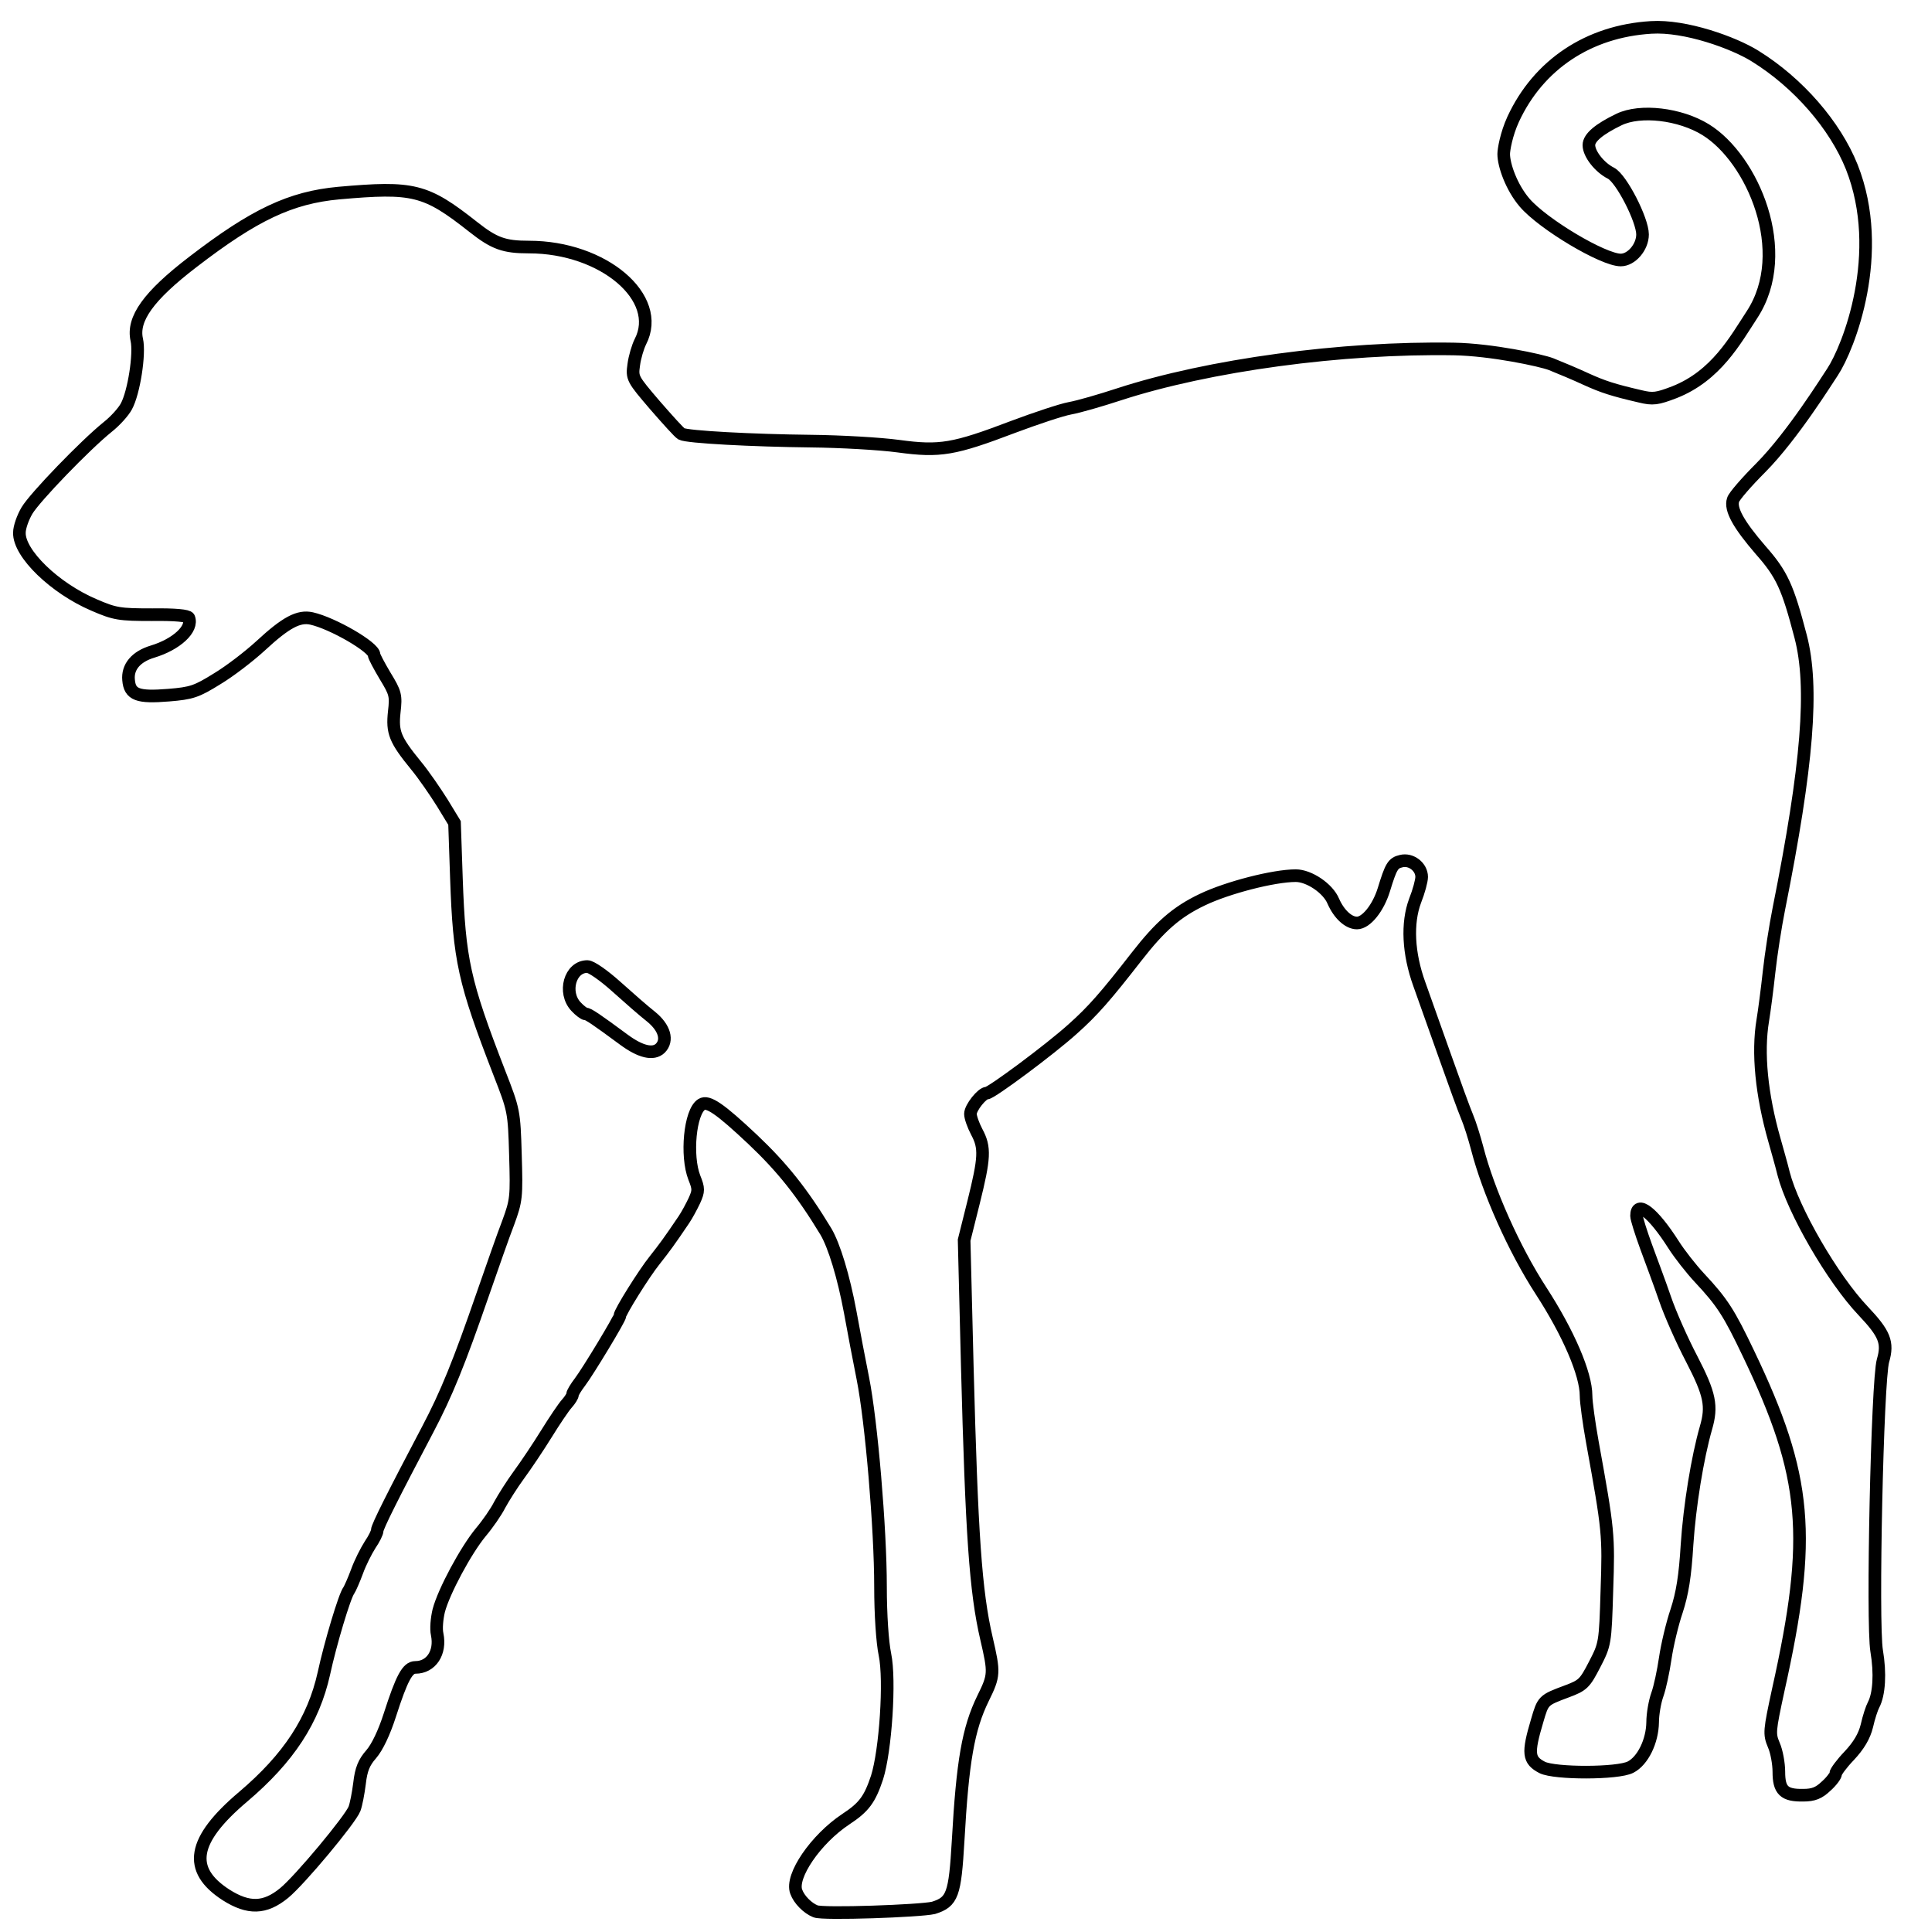
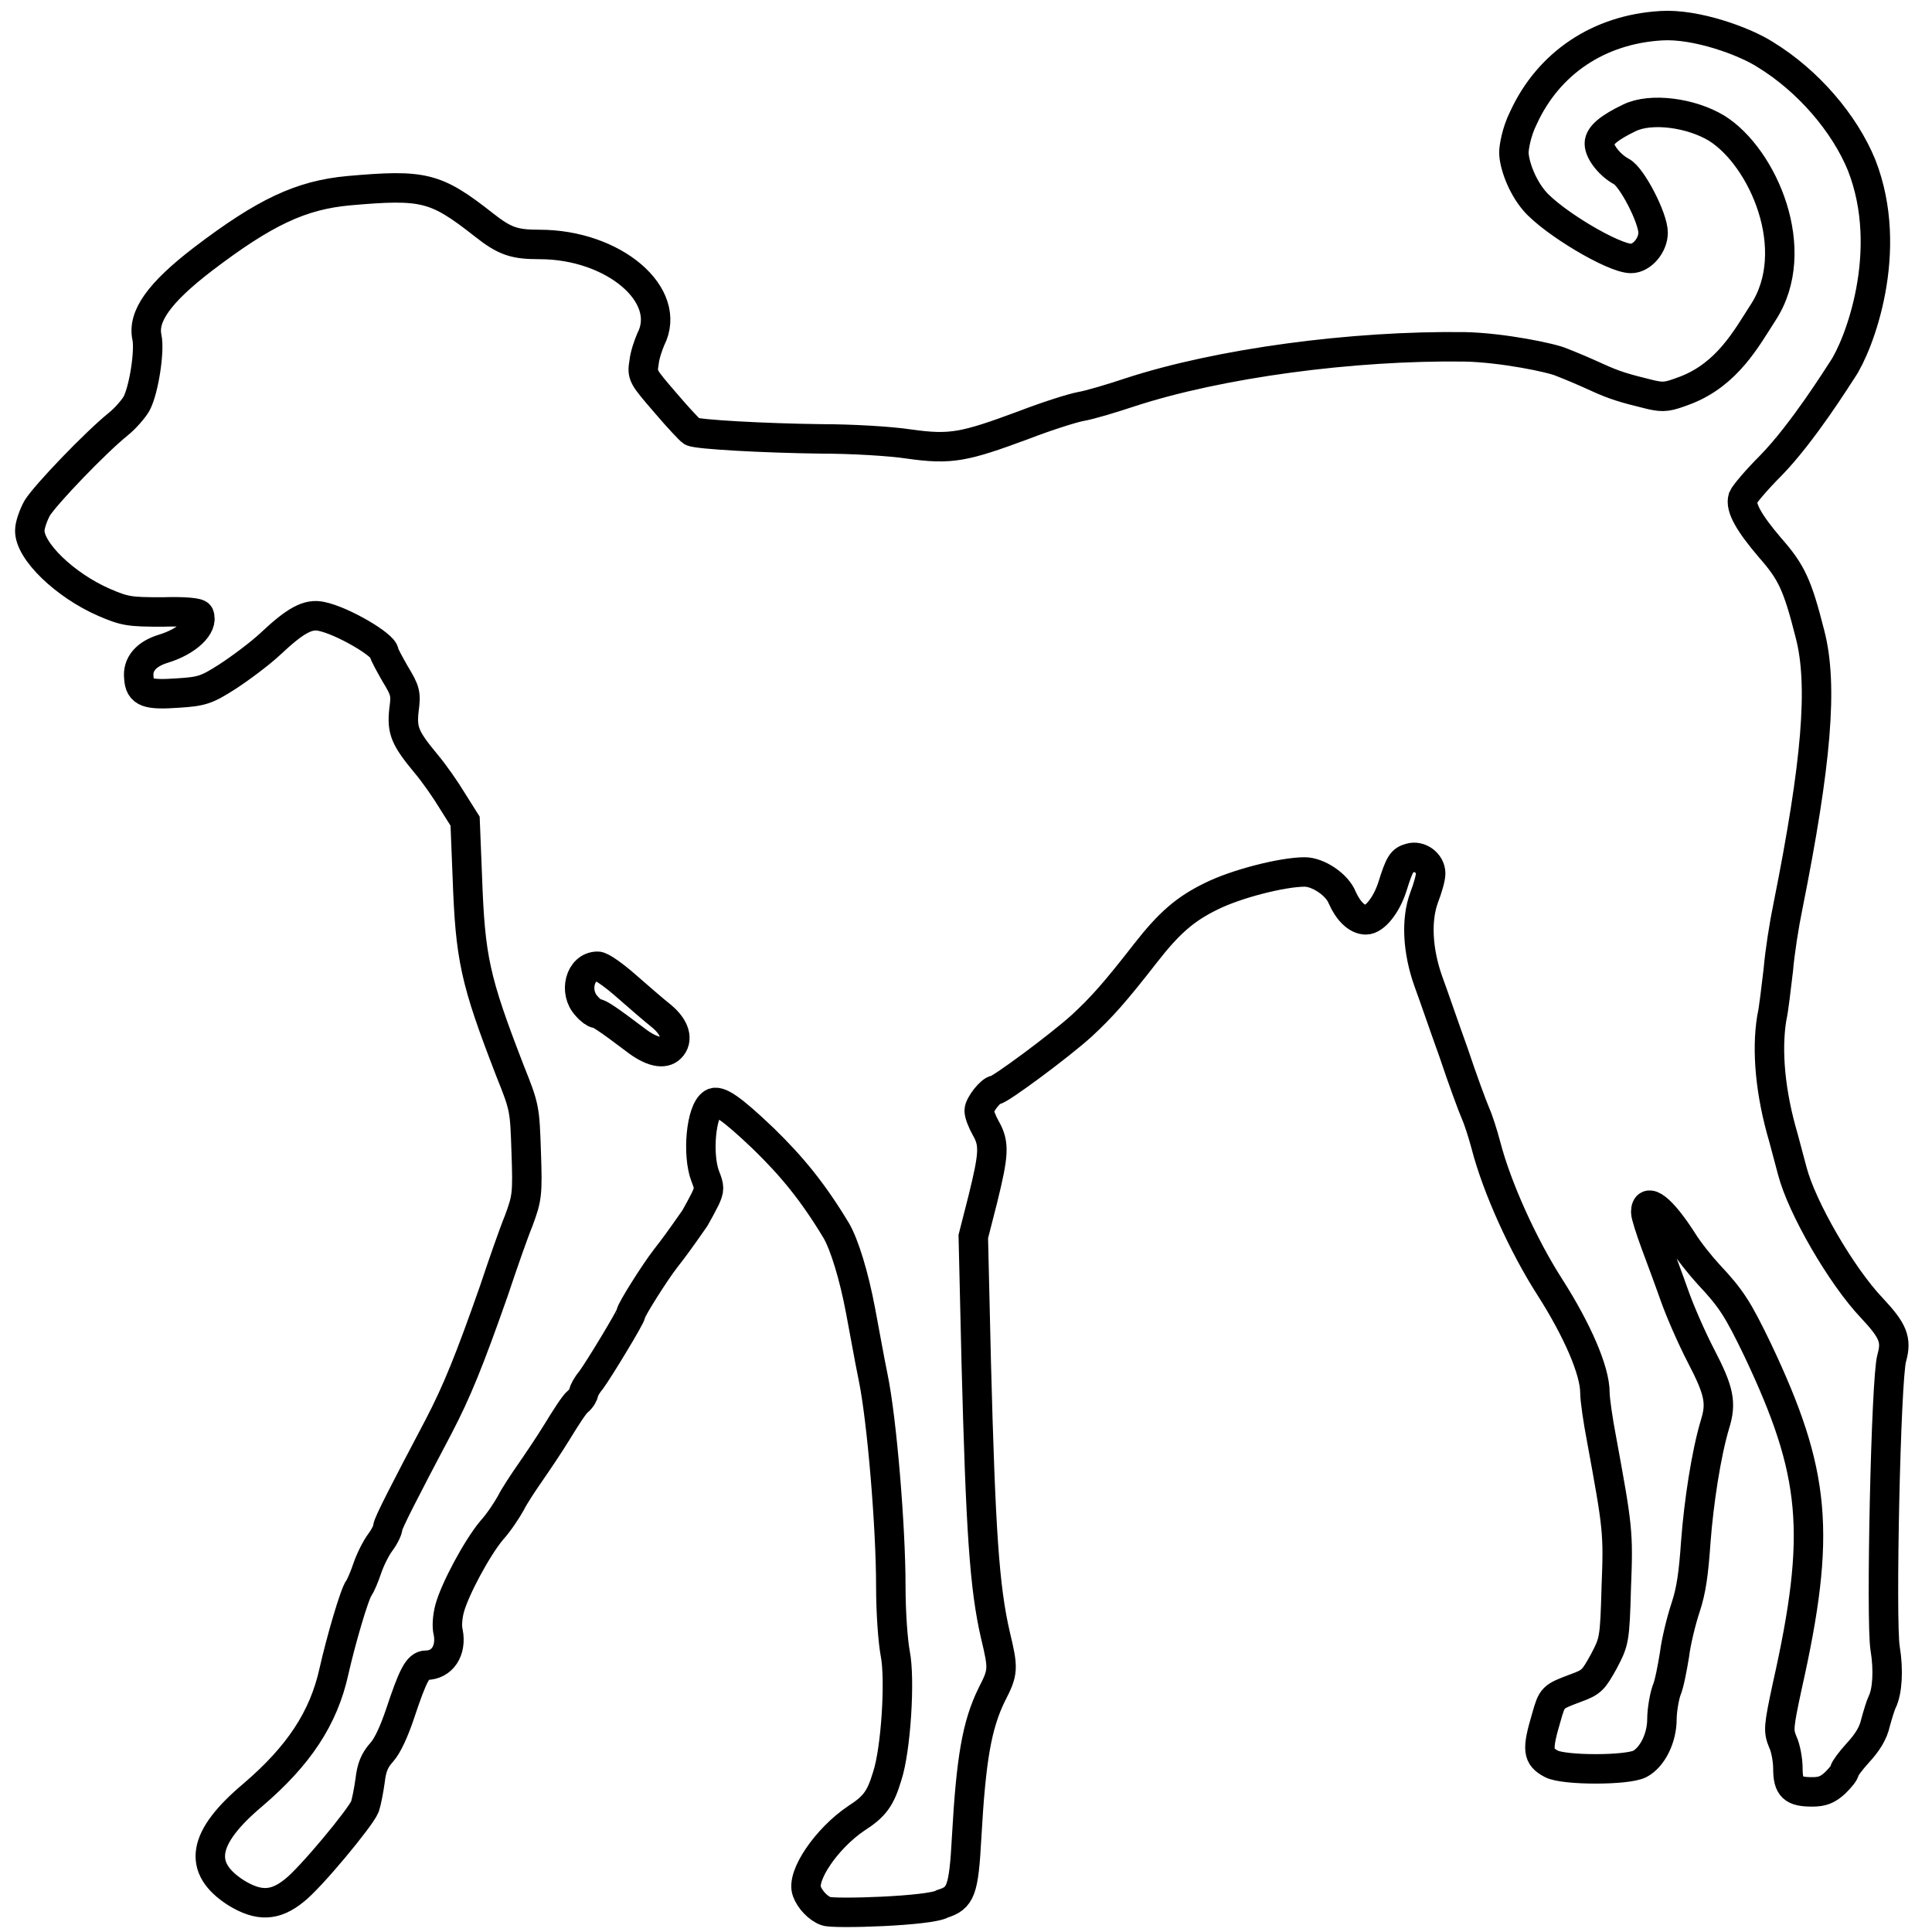
- <svg xmlns="http://www.w3.org/2000/svg" version="1.1" id="svg2742" x="0px" y="0px" viewBox="0 0 591 597.5" style="enable-background:new 0 0 591 597.5;" xml:space="preserve">
-   <style type="text/css">
- 	.st0{fill:none;stroke:#000000;stroke-width:4;stroke-miterlimit:10;}
- </style>
+ <svg xmlns="http://www.w3.org/2000/svg" version="1.1" id="svg2742" x="0px" y="0px" width="256px" height="256px" viewBox="0 0 256 256" style="enable-background:new 0 0 256 256;" xml:space="preserve">
  <g id="Ebene_2_1_" transform="matrix(0.9759274,0,0,0.9759274,5.999992,8.383883)">
-     <path id="path2747" class="st0" d="M252.3,597.1c-2.5-1-5.2-3.7-6.1-6.2c-1.9-4.9,6.2-16.7,15.7-23c5.8-3.8,7.6-6.3,9.9-13.2   c2.7-8.5,4.2-30.9,2.5-39c-0.8-3.8-1.4-12.6-1.4-21.5c0-18.4-2.9-52.5-5.6-66c-1.1-5.5-2.9-14.9-4-21c-2.1-11.3-5.1-21.1-7.7-25.5   c-7.5-12.4-13.9-20.4-23.2-29.2c-10.3-9.7-14.2-12.4-16.2-11.1c-3.7,2.3-5,16.3-2.3,23.2c1.4,3.5,1.4,4.2,0,7.3   c-0.9,1.9-2.3,4.5-3.3,6c-4.8,7.1-6,8.7-9.3,12.9c-3.3,4.1-11,16.4-11,17.6c0,0.9-10.1,17.6-12.6,20.9c-1.3,1.7-2.4,3.5-2.4,4   c0,0.5-0.8,1.8-1.8,2.9s-3.9,5.4-6.5,9.6s-6.5,10-8.7,13c-2.2,3-4.9,7.3-6.1,9.5c-1.1,2.2-3.8,6.1-6,8.7   c-4.7,5.7-11.7,18.7-13.3,24.8c-0.6,2.5-0.9,5.8-0.5,7.5c1.2,5.8-1.9,10.5-6.9,10.5c-2.5,0-4.3,3.3-8.1,15.1   c-1.8,5.6-4,10.2-5.9,12.4c-2.3,2.6-3.2,4.8-3.7,9.2c-0.4,3.2-1.1,6.8-1.6,8.1c-1.3,3.4-17.3,22.6-22.3,26.7   c-6.1,5-11.3,5.1-18.4,0.6c-12.4-8-10.8-17.4,5.4-31.1c14.5-12.3,22.3-24.3,25.6-39.1c2-9.3,6.6-24.7,7.9-26.3   c0.4-0.6,1.6-3.3,2.6-6c1-2.8,2.9-6.5,4.1-8.4c1.3-1.9,2.3-3.9,2.3-4.6c0-1.2,5.1-11.3,16-32c5.9-11.2,9.9-21,17.5-43   c2.9-8.3,6.4-18.4,8-22.5c2.6-7.1,2.7-8.1,2.3-21.5c-0.4-13.9-0.5-14.2-5.1-26c-11.2-28.9-12.7-35.8-13.6-61.6l-0.6-17.6l-3.9-6.4   c-2.2-3.5-5.9-8.9-8.3-11.8c-6.7-8.2-7.6-10.5-6.9-17c0.6-5.2,0.4-6-2.9-11.4c-1.9-3.2-3.5-6.2-3.5-6.7c0-2.4-13.1-10-19.8-11.5   c-4.1-0.9-8.1,1.2-16.2,8.7c-3.6,3.3-9.7,8-13.7,10.4c-6.6,4.1-8.1,4.6-15.4,5.2c-9.8,0.8-12.3-0.1-12.7-4.8   c-0.4-4.1,2.3-7.4,7.6-9c7.6-2.3,12.9-7.2,11.5-10.7c-0.3-0.7-4.4-1.1-11.6-1c-10.4,0-11.8-0.2-18.5-3.1   C11.2,177.8-0.2,166.8,0,160.2c0-1.7,1.1-4.8,2.4-7c2.5-4.2,18.4-20.7,25.6-26.5c2.4-1.9,5-4.8,5.9-6.5c2.4-4.4,4.3-16.7,3.3-21.1   c-1.5-6.6,3.7-13.9,17.8-24.7c19.5-15,31-20.4,46.2-21.8c23.7-2.1,27.5-1.2,42.6,10.7c6.7,5.3,9.8,6.4,17.7,6.4   c23.6,0,42.5,16.1,35.3,30c-0.8,1.6-1.8,4.9-2.1,7.3c-0.6,4.2-0.4,4.5,6.7,12.8c4,4.6,7.7,8.7,8.4,9.1c1.8,1,22.6,2.1,41.1,2.3   c9.3,0.1,21.8,0.8,27.7,1.6c13.2,1.8,17.6,1,36.3-6.1c7.2-2.7,15.3-5.4,18-5.9c2.8-0.5,9.7-2.5,15.5-4.4   c28.5-9.3,70.8-15,106.2-14.4c11.9,0.2,27.7,3.6,30.8,4.8c3,1.2,8,3.3,11,4.7c5.5,2.5,8.6,3.5,17.2,5.5c4.1,1,5.4,0.8,10.9-1.3   c13.2-5.2,19.3-16.5,24.6-24.6c13-19.9,0.1-49.5-14.7-58.6c-8.1-5-20.7-6.5-27.5-3.2c-6.2,3-9.5,5.7-9.5,8.1c0,2.8,3.4,7.1,7,8.9   c3.3,1.7,10,14.8,10,19.4c0,4-3.5,8.1-6.9,8.1c-5.6,0-24.7-11.4-30.5-18.2c-4.1-4.8-6.6-11.8-6.6-15.4c0-1.3,0.8-6.2,3-11   c8-17.3,23.9-27.9,43.7-29.1c10.9-0.7,26.3,4.9,33,9.1c13.7,8.5,25.3,21.9,30.6,35.1c10.8,27.3-1,57.3-6.1,65   c-1.5,2.2-12.6,20.1-22.7,30.3c-4.5,4.5-8.5,9.1-8.8,10.2c-1,3,1.8,7.9,8.7,15.9c6.8,7.7,8.6,11.7,12.7,27.4   c4.2,16,2.2,40.8-6.9,86.3c-1.1,5.5-2.5,14.5-3.1,20s-1.5,12.4-2,15.4c-1.7,10.2-0.4,23.5,3.7,37.9c0.8,2.9,2.2,7.7,2.9,10.6   c3,11.7,15.6,33.4,25.2,43.5c6.8,7.2,8,10,6.3,15.8c-1.8,6.2-3.5,83.3-2,92c1.2,7.1,0.8,13.7-1,17.1c-0.5,0.9-1.5,3.9-2.1,6.6   c-0.8,3.3-2.6,6.3-5.6,9.5c-2.4,2.5-4.3,5.1-4.3,5.7c0,0.6-1.3,2.4-3,3.9c-2.3,2.2-4,2.9-7.3,2.9c-6,0.1-7.7-1.5-7.7-7.4   c0-2.6-0.7-6.5-1.6-8.5c-1.5-3.6-1.4-4.4,1.4-17.4c10.9-48.8,9.2-67.7-9.4-106.6c-6.2-13-8.3-16.3-15.6-24.1   c-2.6-2.8-6.3-7.5-8.2-10.5c-6.5-10.2-11.7-14.2-11.7-9.1c0,0.9,1.4,5.3,3,9.7s4.4,11.8,6,16.5c1.6,4.7,5.4,13.3,8.5,19.2   c5.8,11.2,6.5,14.9,4.5,21.8c-2.7,9.4-5.2,24.8-6,37c-0.6,10-1.5,15.5-3.3,21c-1.4,4.1-3,10.9-3.6,15c-0.6,4.1-1.7,9.3-2.5,11.5   c-0.8,2.2-1.5,6.2-1.5,8.8c-0.1,6-3.1,12.2-7,14.2c-4,2.1-24,2.1-28,0.1c-4.4-2.3-4.7-4.4-1.6-14.8c1.9-6.5,1.9-6.5,9.4-9.3   c5.1-1.9,5.7-2.5,8.8-8.5c3.3-6.4,3.4-6.6,3.9-23.5c0.6-17.6,0.5-18.9-4.6-47c-1.1-6.1-2-12.7-2-14.7c0-6.9-5.6-19.9-14.3-33.3   c-8.5-13.1-16.7-31.5-20.2-45.1c-0.9-3.4-2.3-7.9-3.2-10c-0.9-2.1-4.1-10.9-7.1-19.4c-3-8.5-6.6-18.6-8-22.5   c-3.6-9.9-4-19.5-1.4-26.5c1.2-3,2.1-6.4,2.1-7.6c0-3.2-3.4-5.8-6.5-5c-2.6,0.6-3.2,1.6-5.5,9.1c-1.8,5.8-5.6,10.5-8.5,10.5   c-2.7,0-5.7-2.8-7.5-6.9c-1.7-4.1-7.7-8.1-11.9-8.1c-7,0-21.7,3.8-29.6,7.6c-8.2,3.9-13.4,8.5-20.8,18c-9.8,12.6-13.9,17.3-20.3,23   c-7.2,6.5-25.8,20.3-27.2,20.3c-1.5,0-5.2,4.6-5.2,6.6c0,1.1,0.9,3.6,2,5.7c2.7,5,2.5,8.2-1,22.3l-3,12l1,40   c1.4,53.2,2.6,71.3,6.1,86.3c2.5,10.8,2.5,11.6-1.1,18.9c-4.7,9.6-6.5,20-7.9,45.1c-1,17.2-1.8,19.4-7.8,21.3   C285.5,597,254.7,598.1,252.3,597.1z M203.1,323.6c2.5-2.5,1.4-6.5-2.9-10c-2.3-1.8-7.2-6.1-11.1-9.6c-3.9-3.5-7.9-6.3-9.1-6.3   c-5.5,0-7.8,8.2-3.6,12.7c1.2,1.3,2.6,2.3,3,2.3c0.9,0,3.4,1.7,12.2,8.2C196.9,324.8,200.9,325.7,203.1,323.6z" />
+     <path id="path2747" style="fill:none;stroke:#000000;stroke-width:4;stroke-miterlimit:10;" d="M106,250.9   c-1.1-0.4-2.2-1.6-2.6-2.7c-0.8-2.1,2.7-7.2,6.7-9.9c2.5-1.6,3.3-2.7,4.2-5.7c1.2-3.6,1.8-13.2,1.1-16.7c-0.3-1.6-0.6-5.4-0.6-9.2   c0-7.9-1.2-22.5-2.4-28.3c-0.5-2.4-1.2-6.4-1.7-9c-0.9-4.8-2.2-9-3.3-10.9c-3.2-5.3-6-8.7-9.9-12.5c-4.4-4.2-6.1-5.3-6.9-4.8   c-1.6,1-2.1,7-1,9.9c0.6,1.5,0.6,1.8,0,3.1c-0.4,0.8-1,1.9-1.4,2.6c-2.1,3-2.6,3.7-4,5.5c-1.4,1.8-4.7,7-4.7,7.5   c0,0.4-4.3,7.5-5.4,9c-0.6,0.7-1,1.5-1,1.7c0,0.2-0.3,0.8-0.8,1.2s-1.7,2.3-2.8,4.1c-1.1,1.8-2.8,4.3-3.7,5.6   c-0.9,1.3-2.1,3.1-2.6,4.1c-0.5,0.9-1.6,2.6-2.6,3.7c-2,2.4-5,8-5.7,10.6c-0.3,1.1-0.4,2.5-0.2,3.2c0.5,2.5-0.8,4.5-3,4.5   c-1.1,0-1.8,1.4-3.5,6.5c-0.8,2.4-1.7,4.4-2.5,5.3c-1,1.1-1.4,2.1-1.6,3.9c-0.2,1.4-0.5,2.9-0.7,3.5c-0.6,1.5-7.4,9.7-9.6,11.4   c-2.6,2.1-4.8,2.2-7.9,0.3c-5.3-3.4-4.6-7.5,2.3-13.3c6.2-5.3,9.6-10.4,11-16.8c0.9-4,2.8-10.6,3.4-11.3c0.2-0.3,0.7-1.4,1.1-2.6   c0.4-1.2,1.2-2.8,1.8-3.6c0.6-0.8,1-1.7,1-2c0-0.5,2.2-4.8,6.9-13.7c2.5-4.8,4.2-9,7.5-18.4c1.2-3.6,2.7-7.9,3.4-9.6   c1.1-3,1.2-3.5,1-9.2c-0.2-6-0.2-6.1-2.2-11.1c-4.8-12.4-5.4-15.3-5.8-26.4l-0.3-7.5l-1.7-2.7c-0.9-1.5-2.5-3.8-3.6-5.1   c-2.9-3.5-3.3-4.5-3-7.3c0.3-2.2,0.2-2.6-1.2-4.9c-0.8-1.4-1.5-2.7-1.5-2.9c0-1-5.6-4.3-8.5-4.9c-1.8-0.4-3.5,0.5-6.9,3.7   c-1.5,1.4-4.2,3.4-5.9,4.5c-2.8,1.8-3.5,2-6.6,2.2c-4.2,0.3-5.3,0-5.4-2.1c-0.2-1.8,1-3.2,3.3-3.9c3.3-1,5.5-3.1,4.9-4.6   c-0.1-0.3-1.9-0.5-5-0.4c-4.5,0-5.1-0.1-7.9-1.3c-5.3-2.3-10.2-7-10.1-9.8c0-0.7,0.5-2.1,1-3c1.1-1.8,7.9-8.9,11-11.4   c1-0.8,2.1-2.1,2.5-2.8c1-1.9,1.8-7.2,1.4-9c-0.6-2.8,1.6-6,7.6-10.6c8.4-6.4,13.3-8.7,19.8-9.3c10.2-0.9,11.8-0.5,18.3,4.6   c2.9,2.3,4.2,2.7,7.6,2.7c10.1,0,18.2,6.9,15.1,12.9c-0.3,0.7-0.8,2.1-0.9,3.1c-0.3,1.8-0.2,1.9,2.9,5.5c1.7,2,3.3,3.7,3.6,3.9   c0.8,0.4,9.7,0.9,17.6,1c4,0,9.3,0.3,11.9,0.7c5.7,0.8,7.5,0.4,15.6-2.6c3.1-1.2,6.6-2.3,7.7-2.5c1.2-0.2,4.2-1.1,6.6-1.9   c12.2-4,30.3-6.4,45.5-6.2c5.1,0.1,11.9,1.5,13.2,2.1c1.3,0.5,3.4,1.4,4.7,2c2.4,1.1,3.7,1.5,7.4,2.4c1.8,0.4,2.3,0.3,4.7-0.6   c5.7-2.2,8.3-7.1,10.5-10.5c5.6-8.5,0-21.2-6.3-25.1c-3.5-2.1-8.9-2.8-11.8-1.4c-2.7,1.3-4.1,2.4-4.1,3.5c0,1.2,1.5,3,3,3.8   c1.4,0.7,4.3,6.3,4.3,8.3c0,1.7-1.5,3.5-3,3.5c-2.4,0-10.6-4.9-13.1-7.8c-1.8-2.1-2.8-5.1-2.8-6.6c0-0.6,0.3-2.7,1.3-4.7   c3.4-7.4,10.2-12,18.7-12.5c4.7-0.3,11.3,2.1,14.1,3.9c5.9,3.6,10.8,9.4,13.1,15c4.6,11.7-0.4,24.6-2.6,27.8   c-0.6,0.9-5.4,8.6-9.7,13c-1.9,1.9-3.6,3.9-3.8,4.4c-0.4,1.3,0.8,3.4,3.7,6.8c2.9,3.3,3.7,5,5.4,11.7c1.8,6.9,0.9,17.5-3,37   c-0.5,2.4-1.1,6.2-1.3,8.6c-0.3,2.4-0.6,5.3-0.9,6.6c-0.7,4.4-0.2,10.1,1.6,16.2c0.3,1.2,0.9,3.3,1.2,4.5c1.3,5,6.7,14.3,10.8,18.6   c2.9,3.1,3.4,4.3,2.7,6.8c-0.8,2.7-1.5,35.7-0.9,39.4c0.5,3,0.3,5.9-0.4,7.3c-0.2,0.4-0.6,1.7-0.9,2.8c-0.3,1.4-1.1,2.7-2.4,4.1   c-1,1.1-1.8,2.2-1.8,2.4c0,0.3-0.6,1-1.3,1.7c-1,0.9-1.7,1.2-3.1,1.2c-2.6,0-3.3-0.6-3.3-3.2c0-1.1-0.3-2.8-0.7-3.6   c-0.6-1.5-0.6-1.9,0.6-7.5c4.7-20.9,3.9-29-4-45.7c-2.7-5.6-3.6-7-6.7-10.3c-1.1-1.2-2.7-3.2-3.5-4.5c-2.8-4.4-5-6.1-5-3.9   c0,0.4,0.6,2.3,1.3,4.2c0.7,1.9,1.9,5.1,2.6,7.1c0.7,2,2.3,5.7,3.6,8.2c2.5,4.8,2.8,6.4,1.9,9.3c-1.2,4-2.2,10.6-2.6,15.9   c-0.3,4.3-0.6,6.6-1.4,9c-0.6,1.8-1.3,4.7-1.5,6.4c-0.3,1.8-0.7,4-1.1,4.9c-0.3,0.9-0.6,2.7-0.6,3.8c0,2.6-1.3,5.2-3,6.1   c-1.7,0.9-10.3,0.9-12,0c-1.9-1-2-1.9-0.7-6.3c0.8-2.8,0.8-2.8,4-4c2.2-0.8,2.4-1.1,3.8-3.6c1.4-2.7,1.5-2.8,1.7-10.1   c0.3-7.5,0.2-8.1-2-20.1c-0.5-2.6-0.9-5.4-0.9-6.3c0-3-2.4-8.5-6.1-14.3c-3.6-5.6-7.2-13.5-8.7-19.3c-0.4-1.5-1-3.4-1.4-4.3   c-0.4-0.9-1.8-4.7-3-8.3c-1.3-3.6-2.8-8-3.4-9.6c-1.5-4.2-1.7-8.4-0.6-11.4c0.5-1.3,0.9-2.7,0.9-3.3c0-1.4-1.5-2.5-2.8-2.1   c-1.1,0.3-1.4,0.7-2.4,3.9c-0.8,2.5-2.4,4.5-3.6,4.5c-1.2,0-2.4-1.2-3.2-3c-0.7-1.8-3.3-3.5-5.1-3.5c-3,0-9.3,1.6-12.7,3.3   c-3.5,1.7-5.7,3.6-8.9,7.7c-4.2,5.4-6,7.4-8.7,9.9c-3.1,2.8-11.1,8.7-11.7,8.7c-0.6,0-2.2,2-2.2,2.8c0,0.5,0.4,1.5,0.9,2.4   c1.2,2.1,1.1,3.5-0.4,9.6l-1.3,5.1l0.4,17.1c0.6,22.8,1.1,30.5,2.6,37c1.1,4.6,1.1,5-0.5,8.1c-2,4.1-2.8,8.6-3.4,19.3   c-0.4,7.4-0.8,8.3-3.3,9.1C120.2,250.9,107,251.3,106,250.9z M84.9,133.7c1.1-1.1,0.6-2.8-1.2-4.3c-1-0.8-3.1-2.6-4.8-4.1   c-1.7-1.5-3.4-2.7-3.9-2.7c-2.4,0-3.3,3.5-1.5,5.4c0.5,0.6,1.1,1,1.3,1c0.4,0,1.5,0.7,5.2,3.5C82.3,134.3,84,134.6,84.9,133.7z" />
  </g>
</svg>
